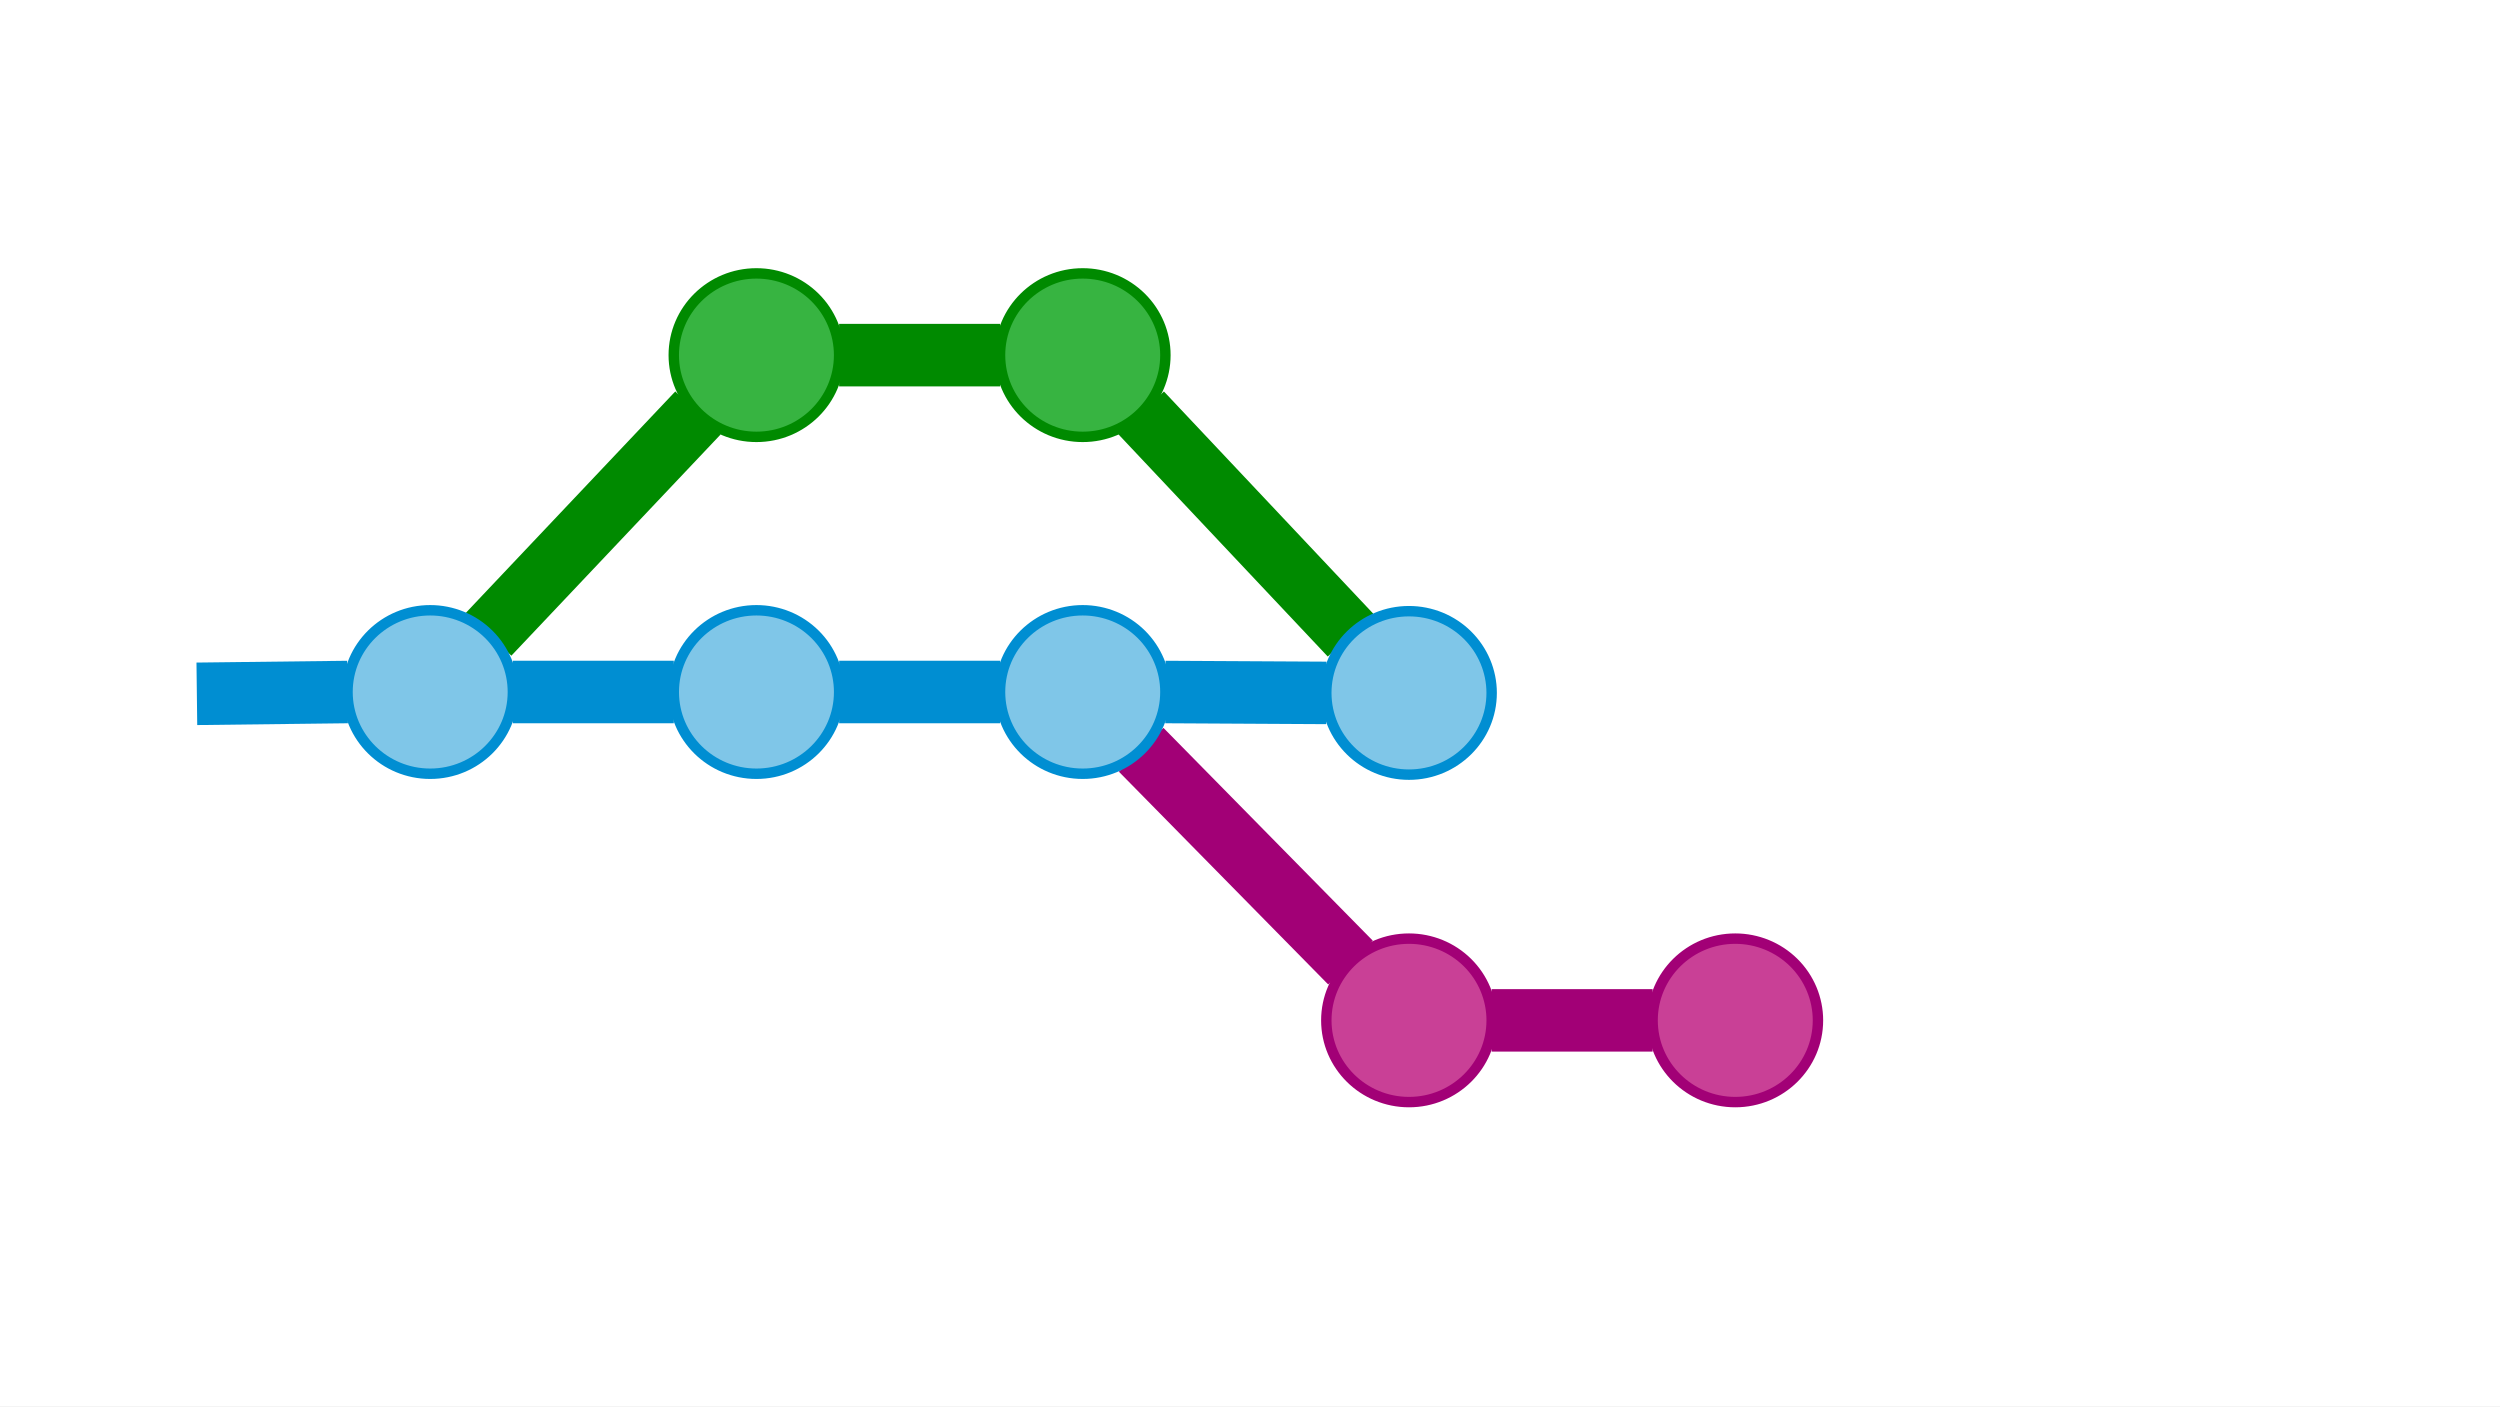
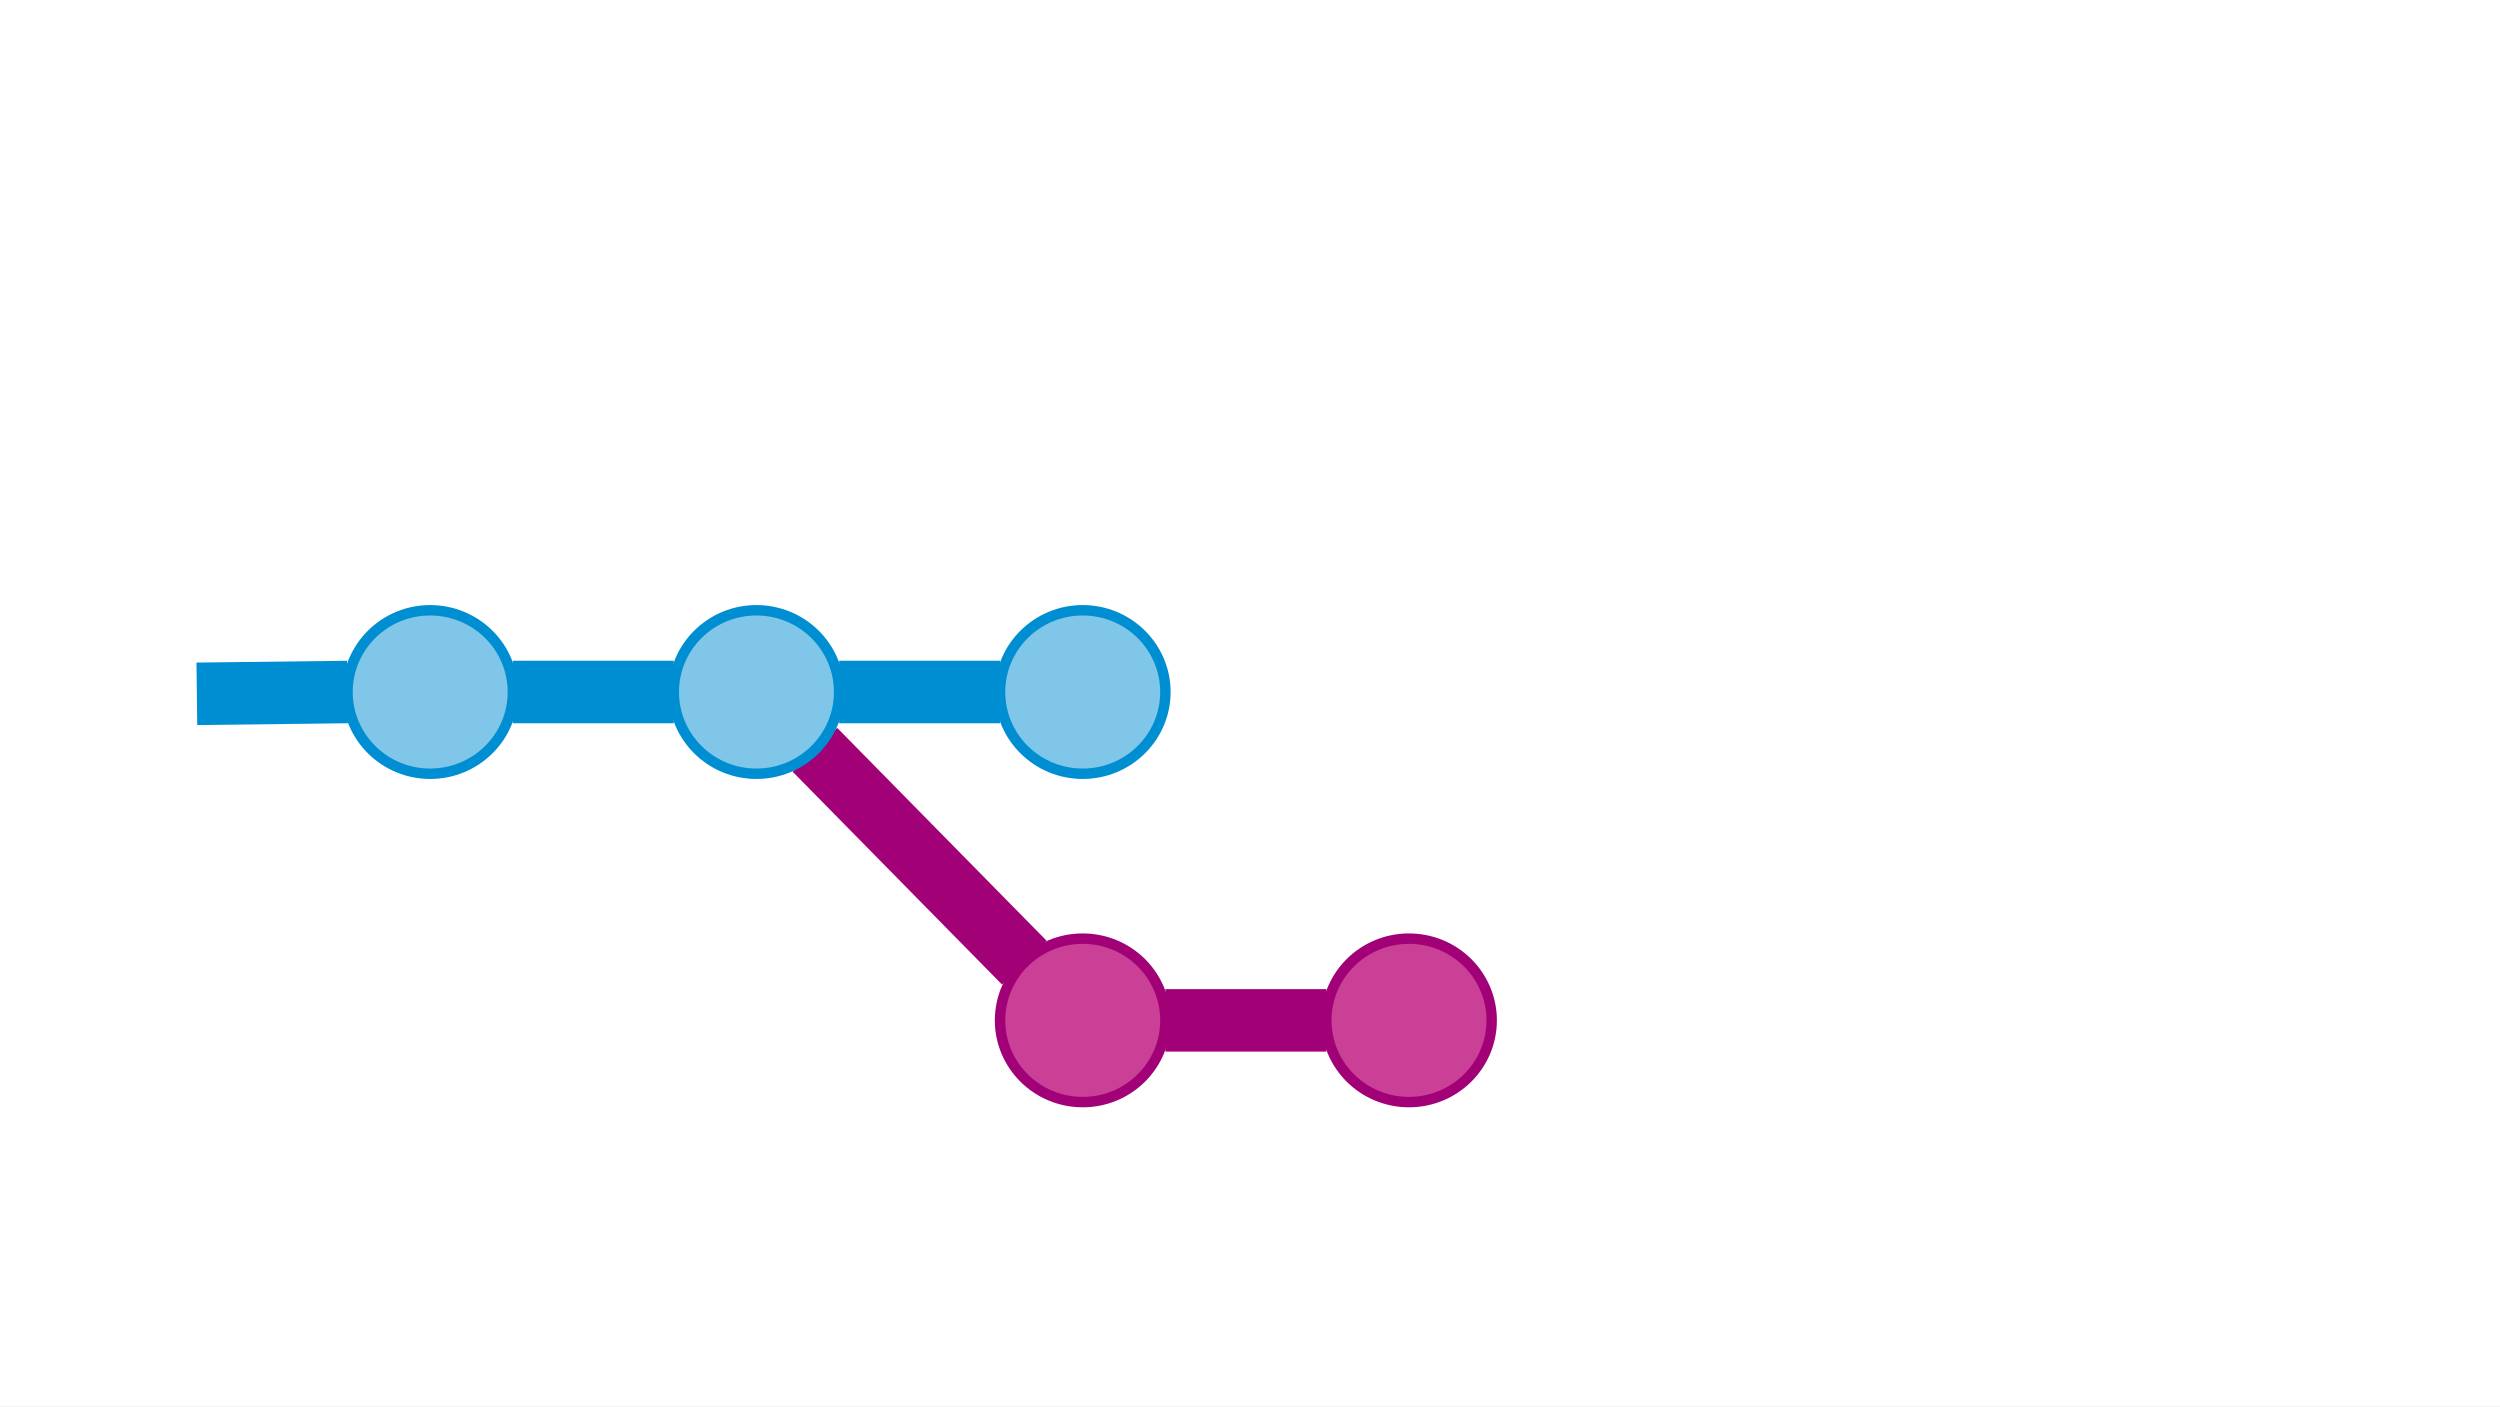
<svg xmlns="http://www.w3.org/2000/svg" version="1.1" viewBox="0.0 0.0 960.0 540.0" fill="none" stroke="none" stroke-linecap="square" stroke-miterlimit="10">
-   <clipPath id="g60828e1527_0_85.0">
+   <clipPath id="g41cddbd8e1_0_90.0">
    <path d="m0 0l960.0 0l0 540.0l-960.0 0l0 -540.0z" clip-rule="nonzero" />
  </clipPath>
-   <g clip-path="url(#g60828e1527_0_85.0)">
+   <g clip-path="url(#g41cddbd8e1_0_90.0)">
    <path fill="#ffffff" d="m0 0l960.0 0l0 540.0l-960.0 0z" fill-rule="evenodd" />
-     <path fill="#000000" fill-opacity="0.0" d="m187.646 243.539l80.378 -84.976" fill-rule="evenodd" />
-     <path stroke="#008a00" stroke-width="24.0" stroke-linejoin="round" stroke-linecap="butt" d="m187.646 243.539l80.378 -84.976" fill-rule="evenodd" />
-     <path fill="#000000" fill-opacity="0.0" d="m518.598 243.886l-80.378 -85.323" fill-rule="evenodd" />
-     <path stroke="#008a00" stroke-width="24.0" stroke-linejoin="round" stroke-linecap="butt" d="m518.598 243.886l-80.378 -85.323" fill-rule="evenodd" />
-     <path fill="#000000" fill-opacity="0.0" d="m438.213 287.925l80.378 81.701" fill-rule="evenodd" />
-     <path stroke="#a20076" stroke-width="24.0" stroke-linejoin="round" stroke-linecap="butt" d="m438.213 287.925l80.378 81.701" fill-rule="evenodd" />
+     <path fill="#000000" fill-opacity="0.0" d="m312.93 287.925l80.378 81.701" fill-rule="evenodd" />
+     <path stroke="#a20076" stroke-width="24.0" stroke-linejoin="round" stroke-linecap="butt" d="m312.93 287.925l80.378 81.701" fill-rule="evenodd" />
    <path fill="#7fc6e8" d="m133.449 265.732l0 0c0 -17.334 14.214 -31.386 31.748 -31.386l0 0c8.42 0 16.495 3.307 22.449 9.193c5.954 5.886 9.299 13.869 9.299 22.193l0 0c0 17.334 -14.214 31.386 -31.748 31.386l0 0c-17.534 0 -31.748 -14.052 -31.748 -31.386z" fill-rule="evenodd" />
    <path stroke="#008ed2" stroke-width="4.0" stroke-linejoin="round" stroke-linecap="butt" d="m133.449 265.732l0 0c0 -17.334 14.214 -31.386 31.748 -31.386l0 0c8.42 0 16.495 3.307 22.449 9.193c5.954 5.886 9.299 13.869 9.299 22.193l0 0c0 17.334 -14.214 31.386 -31.748 31.386l0 0c-17.534 0 -31.748 -14.052 -31.748 -31.386z" fill-rule="evenodd" />
    <path fill="#7fc6e8" d="m258.732 265.732l0 0c0 -17.334 14.214 -31.386 31.748 -31.386l0 0c8.42 0 16.495 3.307 22.449 9.193c5.954 5.886 9.299 13.869 9.299 22.193l0 0c0 17.334 -14.214 31.386 -31.748 31.386l0 0c-17.534 0 -31.748 -14.052 -31.748 -31.386z" fill-rule="evenodd" />
    <path stroke="#008ed2" stroke-width="4.0" stroke-linejoin="round" stroke-linecap="butt" d="m258.732 265.732l0 0c0 -17.334 14.214 -31.386 31.748 -31.386l0 0c8.42 0 16.495 3.307 22.449 9.193c5.954 5.886 9.299 13.869 9.299 22.193l0 0c0 17.334 -14.214 31.386 -31.748 31.386l0 0c-17.534 0 -31.748 -14.052 -31.748 -31.386z" fill-rule="evenodd" />
    <path fill="#000000" fill-opacity="0.0" d="m196.945 265.732l61.795 0" fill-rule="evenodd" />
    <path stroke="#008ed2" stroke-width="24.0" stroke-linejoin="round" stroke-linecap="butt" d="m196.945 265.732l61.795 0" fill-rule="evenodd" />
    <path fill="#7fc6e8" d="m384.016 265.732l0 0c0 -17.334 14.214 -31.386 31.748 -31.386l0 0c8.42 0 16.495 3.307 22.449 9.193c5.954 5.886 9.299 13.869 9.299 22.193l0 0c0 17.334 -14.214 31.386 -31.748 31.386l0 0c-17.534 0 -31.748 -14.052 -31.748 -31.386z" fill-rule="evenodd" />
    <path stroke="#008ed2" stroke-width="4.0" stroke-linejoin="round" stroke-linecap="butt" d="m384.016 265.732l0 0c0 -17.334 14.214 -31.386 31.748 -31.386l0 0c8.42 0 16.495 3.307 22.449 9.193c5.954 5.886 9.299 13.869 9.299 22.193l0 0c0 17.334 -14.214 31.386 -31.748 31.386l0 0c-17.534 0 -31.748 -14.052 -31.748 -31.386z" fill-rule="evenodd" />
    <path fill="#000000" fill-opacity="0.0" d="m322.228 265.732l61.795 0" fill-rule="evenodd" />
    <path stroke="#008ed2" stroke-width="24.0" stroke-linejoin="round" stroke-linecap="butt" d="m322.228 265.732l61.795 0" fill-rule="evenodd" />
    <path fill="#000000" fill-opacity="0.0" d="m75.591 266.425l57.858 -0.693" fill-rule="evenodd" />
    <path stroke="#008ed2" stroke-width="24.0" stroke-linejoin="round" stroke-linecap="butt" d="m75.591 266.425l57.858 -0.693" fill-rule="evenodd" />
+     <path fill="#c94096" d="m384.016 391.819l0 0c0 -17.334 14.214 -31.386 31.748 -31.386l0 0c8.42 0 16.495 3.307 22.449 9.193c5.954 5.886 9.299 13.869 9.299 22.193l0 0c0 17.334 -14.214 31.386 -31.748 31.386l0 0c-17.534 0 -31.748 -14.052 -31.748 -31.386z" fill-rule="evenodd" />
+     <path stroke="#a20076" stroke-width="4.0" stroke-linejoin="round" stroke-linecap="butt" d="m384.016 391.819l0 0c0 -17.334 14.214 -31.386 31.748 -31.386l0 0c8.42 0 16.495 3.307 22.449 9.193c5.954 5.886 9.299 13.869 9.299 22.193l0 0c0 17.334 -14.214 31.386 -31.748 31.386l0 0c-17.534 0 -31.748 -14.052 -31.748 -31.386z" fill-rule="evenodd" />
    <path fill="#c94096" d="m509.307 391.819l0 0c0 -17.334 14.214 -31.386 31.748 -31.386l0 0c8.42 0 16.495 3.307 22.449 9.193c5.954 5.886 9.299 13.869 9.299 22.193l0 0c0 17.334 -14.214 31.386 -31.748 31.386l0 0c-17.534 0 -31.748 -14.052 -31.748 -31.386z" fill-rule="evenodd" />
    <path stroke="#a20076" stroke-width="4.0" stroke-linejoin="round" stroke-linecap="butt" d="m509.307 391.819l0 0c0 -17.334 14.214 -31.386 31.748 -31.386l0 0c8.42 0 16.495 3.307 22.449 9.193c5.954 5.886 9.299 13.869 9.299 22.193l0 0c0 17.334 -14.214 31.386 -31.748 31.386l0 0c-17.534 0 -31.748 -14.052 -31.748 -31.386z" fill-rule="evenodd" />
-     <path fill="#c94096" d="m634.598 391.819l0 0c0 -17.334 14.214 -31.386 31.748 -31.386l0 0c8.42 0 16.495 3.307 22.449 9.193c5.954 5.886 9.299 13.869 9.299 22.193l0 0c0 17.334 -14.214 31.386 -31.748 31.386l0 0c-17.534 0 -31.748 -14.052 -31.748 -31.386z" fill-rule="evenodd" />
-     <path stroke="#a20076" stroke-width="4.0" stroke-linejoin="round" stroke-linecap="butt" d="m634.598 391.819l0 0c0 -17.334 14.214 -31.386 31.748 -31.386l0 0c8.42 0 16.495 3.307 22.449 9.193c5.954 5.886 9.299 13.869 9.299 22.193l0 0c0 17.334 -14.214 31.386 -31.748 31.386l0 0c-17.534 0 -31.748 -14.052 -31.748 -31.386z" fill-rule="evenodd" />
-     <path fill="#000000" fill-opacity="0.0" d="m572.803 391.819l61.795 0" fill-rule="evenodd" />
-     <path stroke="#a20076" stroke-width="24.0" stroke-linejoin="round" stroke-linecap="butt" d="m572.803 391.819l61.795 0" fill-rule="evenodd" />
-     <path fill="#7fc6e8" d="m509.299 266.079l0 0c0 -17.334 14.214 -31.386 31.748 -31.386l0 0c8.42 0 16.495 3.307 22.449 9.193c5.954 5.886 9.299 13.869 9.299 22.193l0 0c0 17.334 -14.214 31.386 -31.748 31.386l0 0c-17.534 0 -31.748 -14.052 -31.748 -31.386z" fill-rule="evenodd" />
-     <path stroke="#008ed2" stroke-width="4.0" stroke-linejoin="round" stroke-linecap="butt" d="m509.299 266.079l0 0c0 -17.334 14.214 -31.386 31.748 -31.386l0 0c8.42 0 16.495 3.307 22.449 9.193c5.954 5.886 9.299 13.869 9.299 22.193l0 0c0 17.334 -14.214 31.386 -31.748 31.386l0 0c-17.534 0 -31.748 -14.052 -31.748 -31.386z" fill-rule="evenodd" />
-     <path fill="#000000" fill-opacity="0.0" d="m447.512 265.732l61.795 0.346" fill-rule="evenodd" />
-     <path stroke="#008ed2" stroke-width="24.0" stroke-linejoin="round" stroke-linecap="butt" d="m447.512 265.732l61.795 0.346" fill-rule="evenodd" />
-     <path fill="#37b441" d="m258.724 136.37l0 0c0 -17.334 14.214 -31.386 31.748 -31.386l0 0c8.42 0 16.495 3.307 22.449 9.193c5.954 5.886 9.299 13.869 9.299 22.193l0 0c0 17.334 -14.214 31.386 -31.748 31.386l0 0c-17.534 0 -31.748 -14.052 -31.748 -31.386z" fill-rule="evenodd" />
-     <path stroke="#008a00" stroke-width="4.0" stroke-linejoin="round" stroke-linecap="butt" d="m258.724 136.37l0 0c0 -17.334 14.214 -31.386 31.748 -31.386l0 0c8.42 0 16.495 3.307 22.449 9.193c5.954 5.886 9.299 13.869 9.299 22.193l0 0c0 17.334 -14.214 31.386 -31.748 31.386l0 0c-17.534 0 -31.748 -14.052 -31.748 -31.386z" fill-rule="evenodd" />
-     <path fill="#37b441" d="m384.016 136.37l0 0c0 -17.334 14.214 -31.386 31.748 -31.386l0 0c8.42 0 16.495 3.307 22.449 9.193c5.954 5.886 9.299 13.869 9.299 22.193l0 0c0 17.334 -14.214 31.386 -31.748 31.386l0 0c-17.534 0 -31.748 -14.052 -31.748 -31.386z" fill-rule="evenodd" />
-     <path stroke="#008a00" stroke-width="4.0" stroke-linejoin="round" stroke-linecap="butt" d="m384.016 136.37l0 0c0 -17.334 14.214 -31.386 31.748 -31.386l0 0c8.42 0 16.495 3.307 22.449 9.193c5.954 5.886 9.299 13.869 9.299 22.193l0 0c0 17.334 -14.214 31.386 -31.748 31.386l0 0c-17.534 0 -31.748 -14.052 -31.748 -31.386z" fill-rule="evenodd" />
-     <path fill="#000000" fill-opacity="0.0" d="m322.22 136.37l61.795 0" fill-rule="evenodd" />
-     <path stroke="#008a00" stroke-width="24.0" stroke-linejoin="round" stroke-linecap="butt" d="m322.22 136.37l61.795 0" fill-rule="evenodd" />
+     <path fill="#000000" fill-opacity="0.0" d="m447.512 391.819l61.795 0" fill-rule="evenodd" />
+     <path stroke="#a20076" stroke-width="24.0" stroke-linejoin="round" stroke-linecap="butt" d="m447.512 391.819l61.795 0" fill-rule="evenodd" />
  </g>
</svg>
